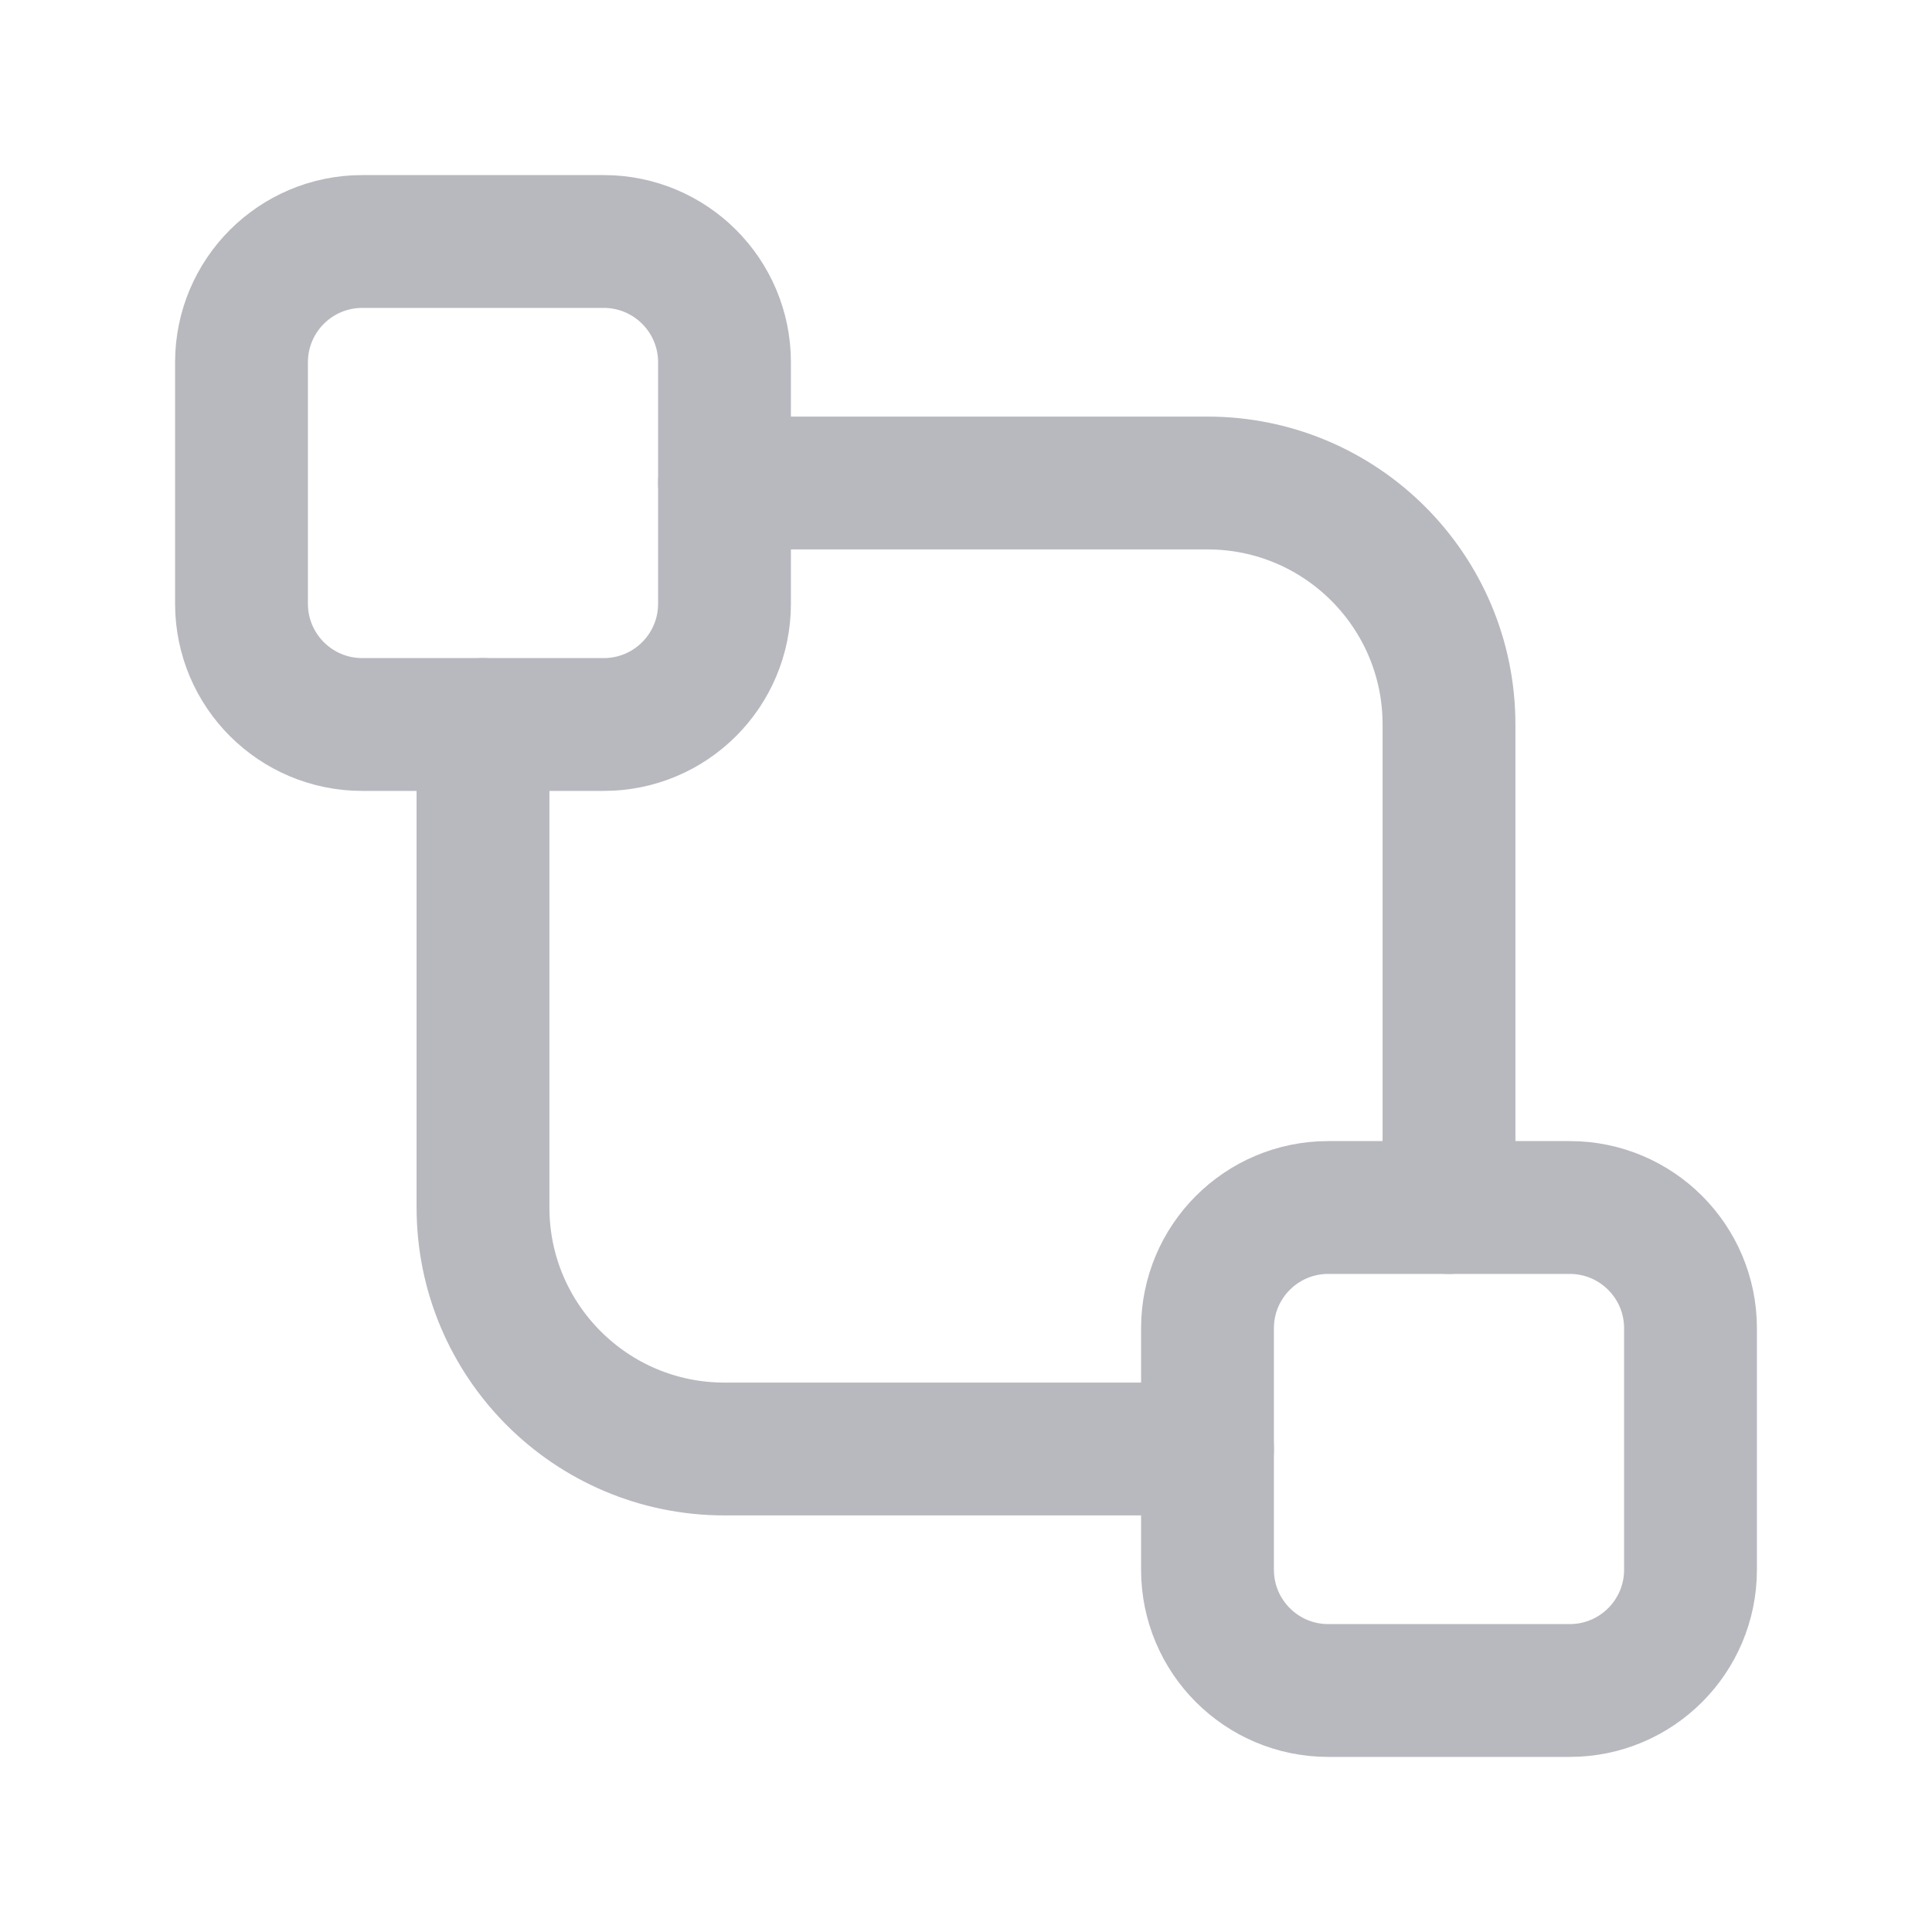
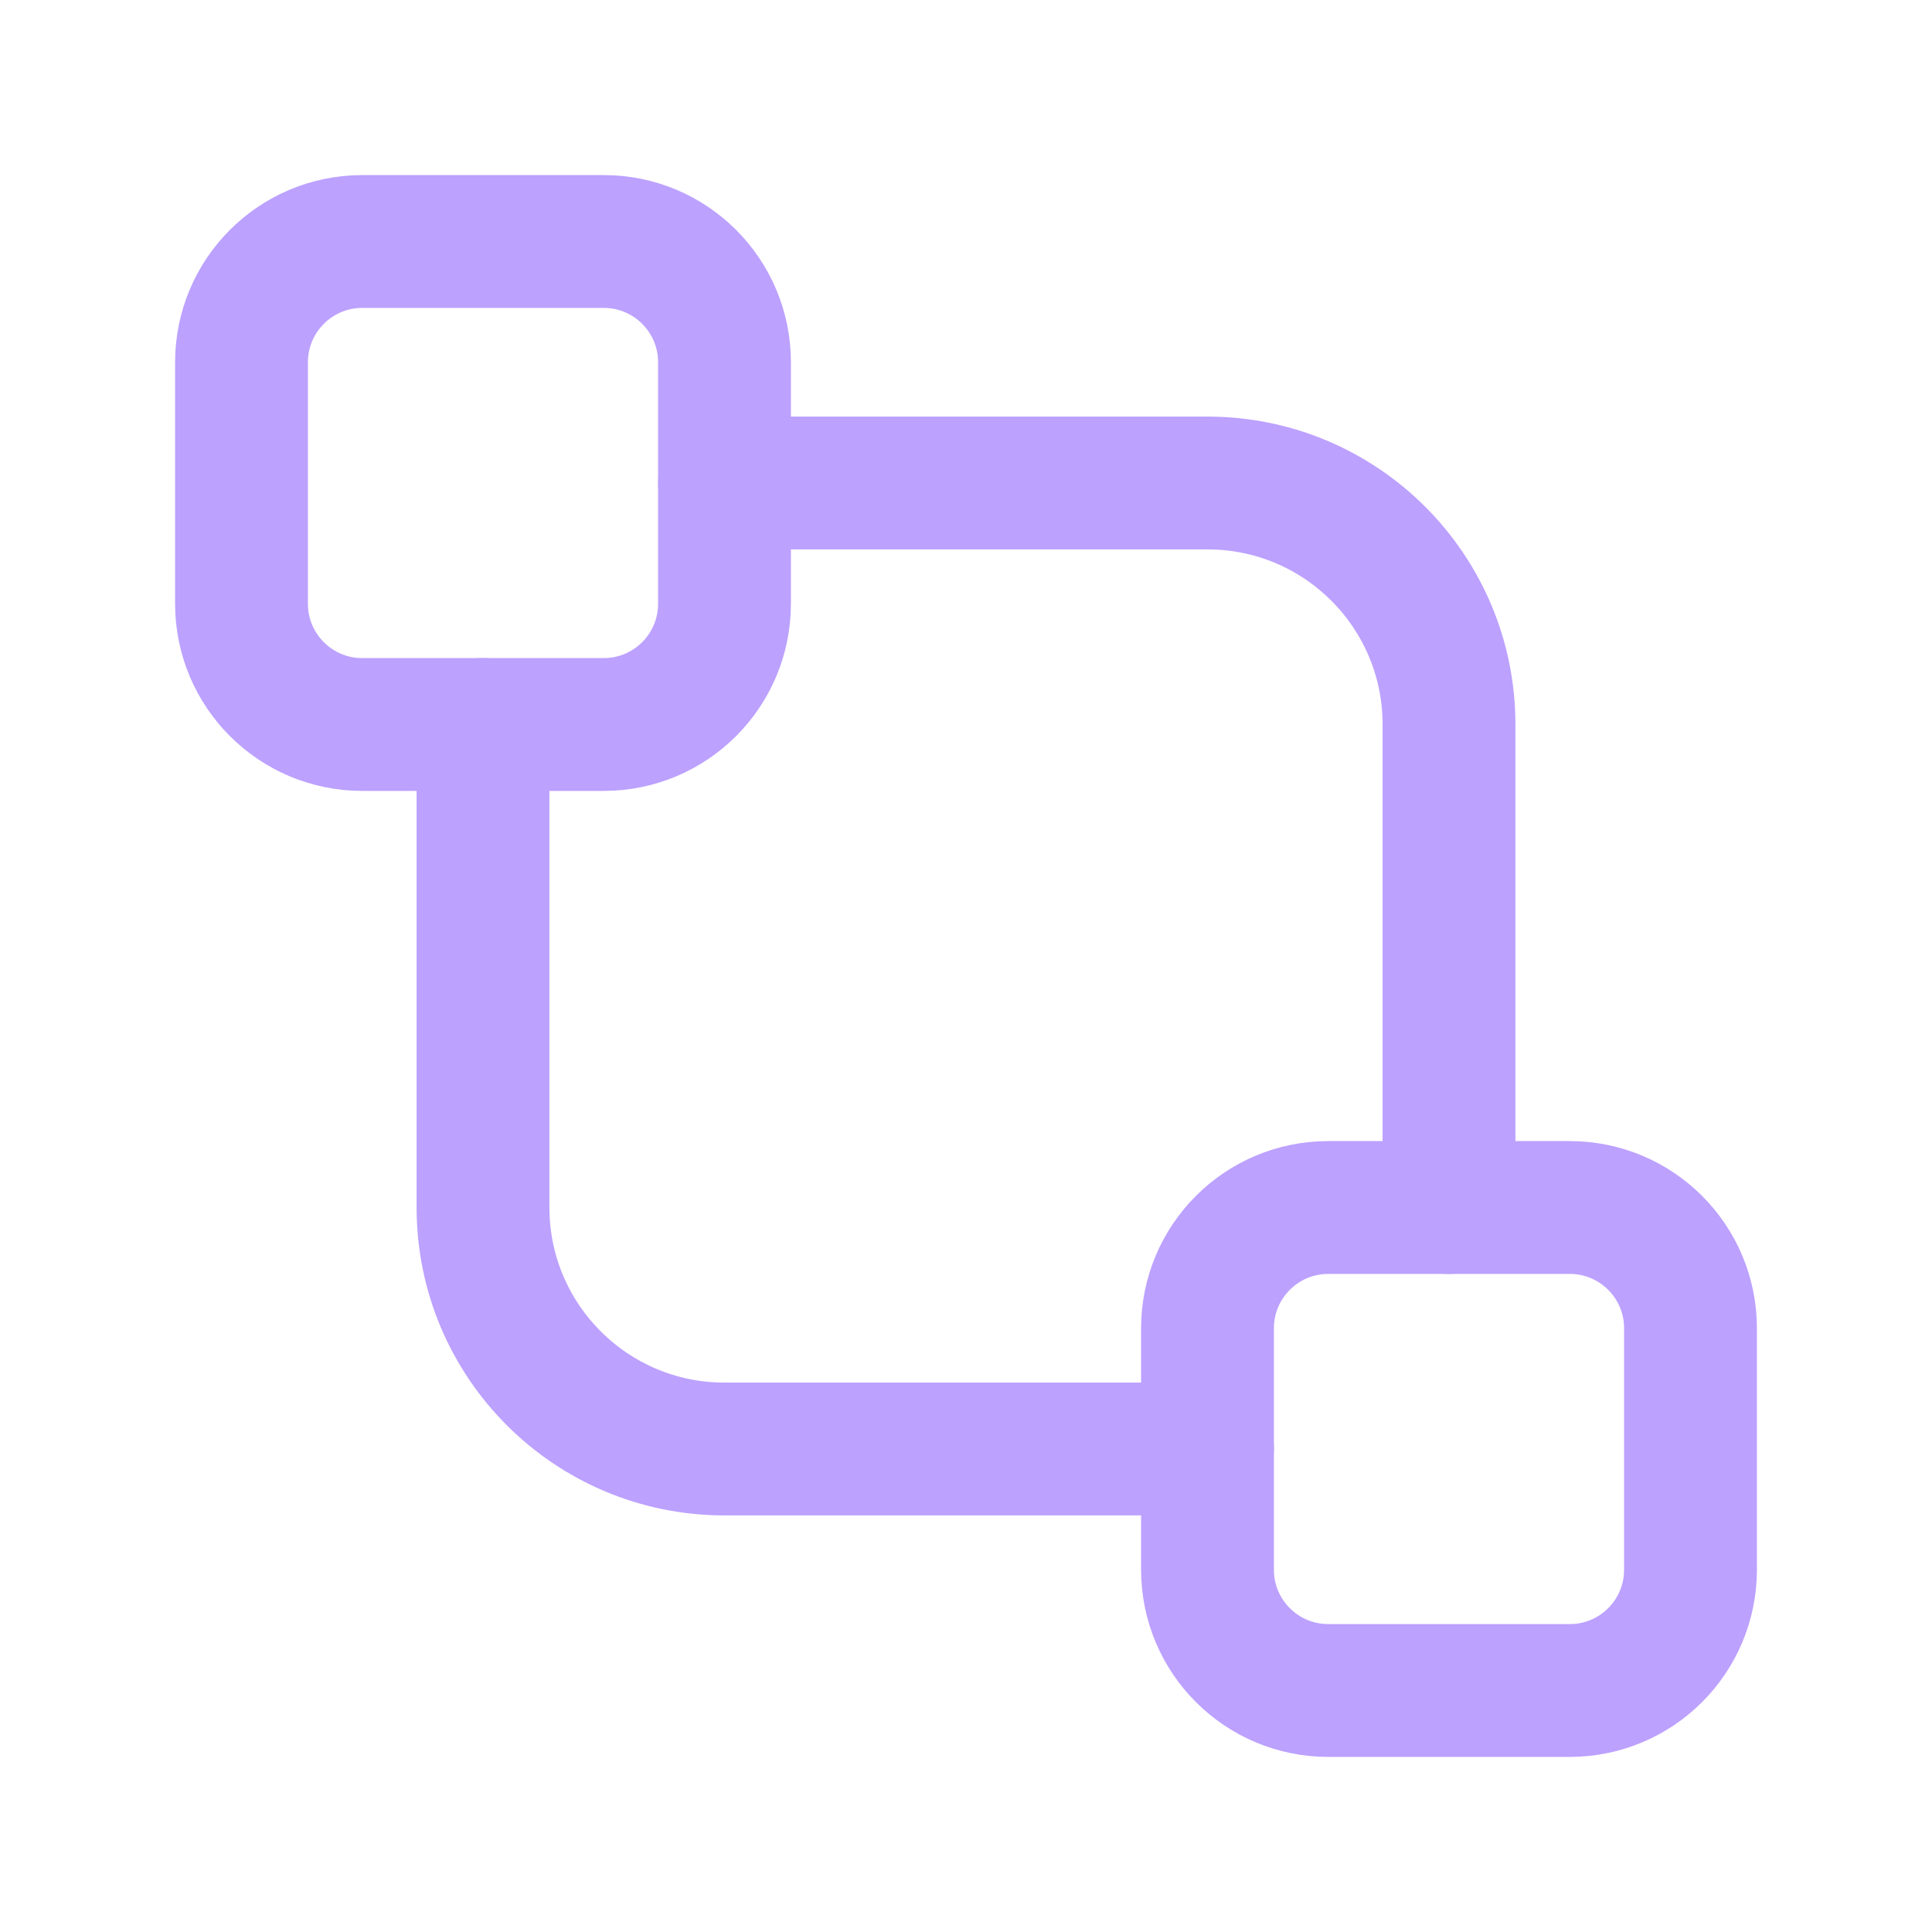
- <svg xmlns="http://www.w3.org/2000/svg" width="24" height="24" viewBox="0 0 24 24" fill="none" stroke="#b8b8bf" stroke-width="1.65" stroke-linecap="round" stroke-linejoin="round">
+ <svg xmlns="http://www.w3.org/2000/svg" width="24" height="24" viewBox="0 0 24 24" fill="none" stroke="#bca1ff" stroke-width="1.65" stroke-linecap="round" stroke-linejoin="round">
  <rect x="3" y="3" width="6" height="6" rx="1.5" />
  <rect x="15" y="15" width="6" height="6" rx="1.5" />
  <path d="M9 6h6a3 3 0 0 1 3 3v6M6 9v6a3 3 0 0 0 3 3h6" />
</svg>
